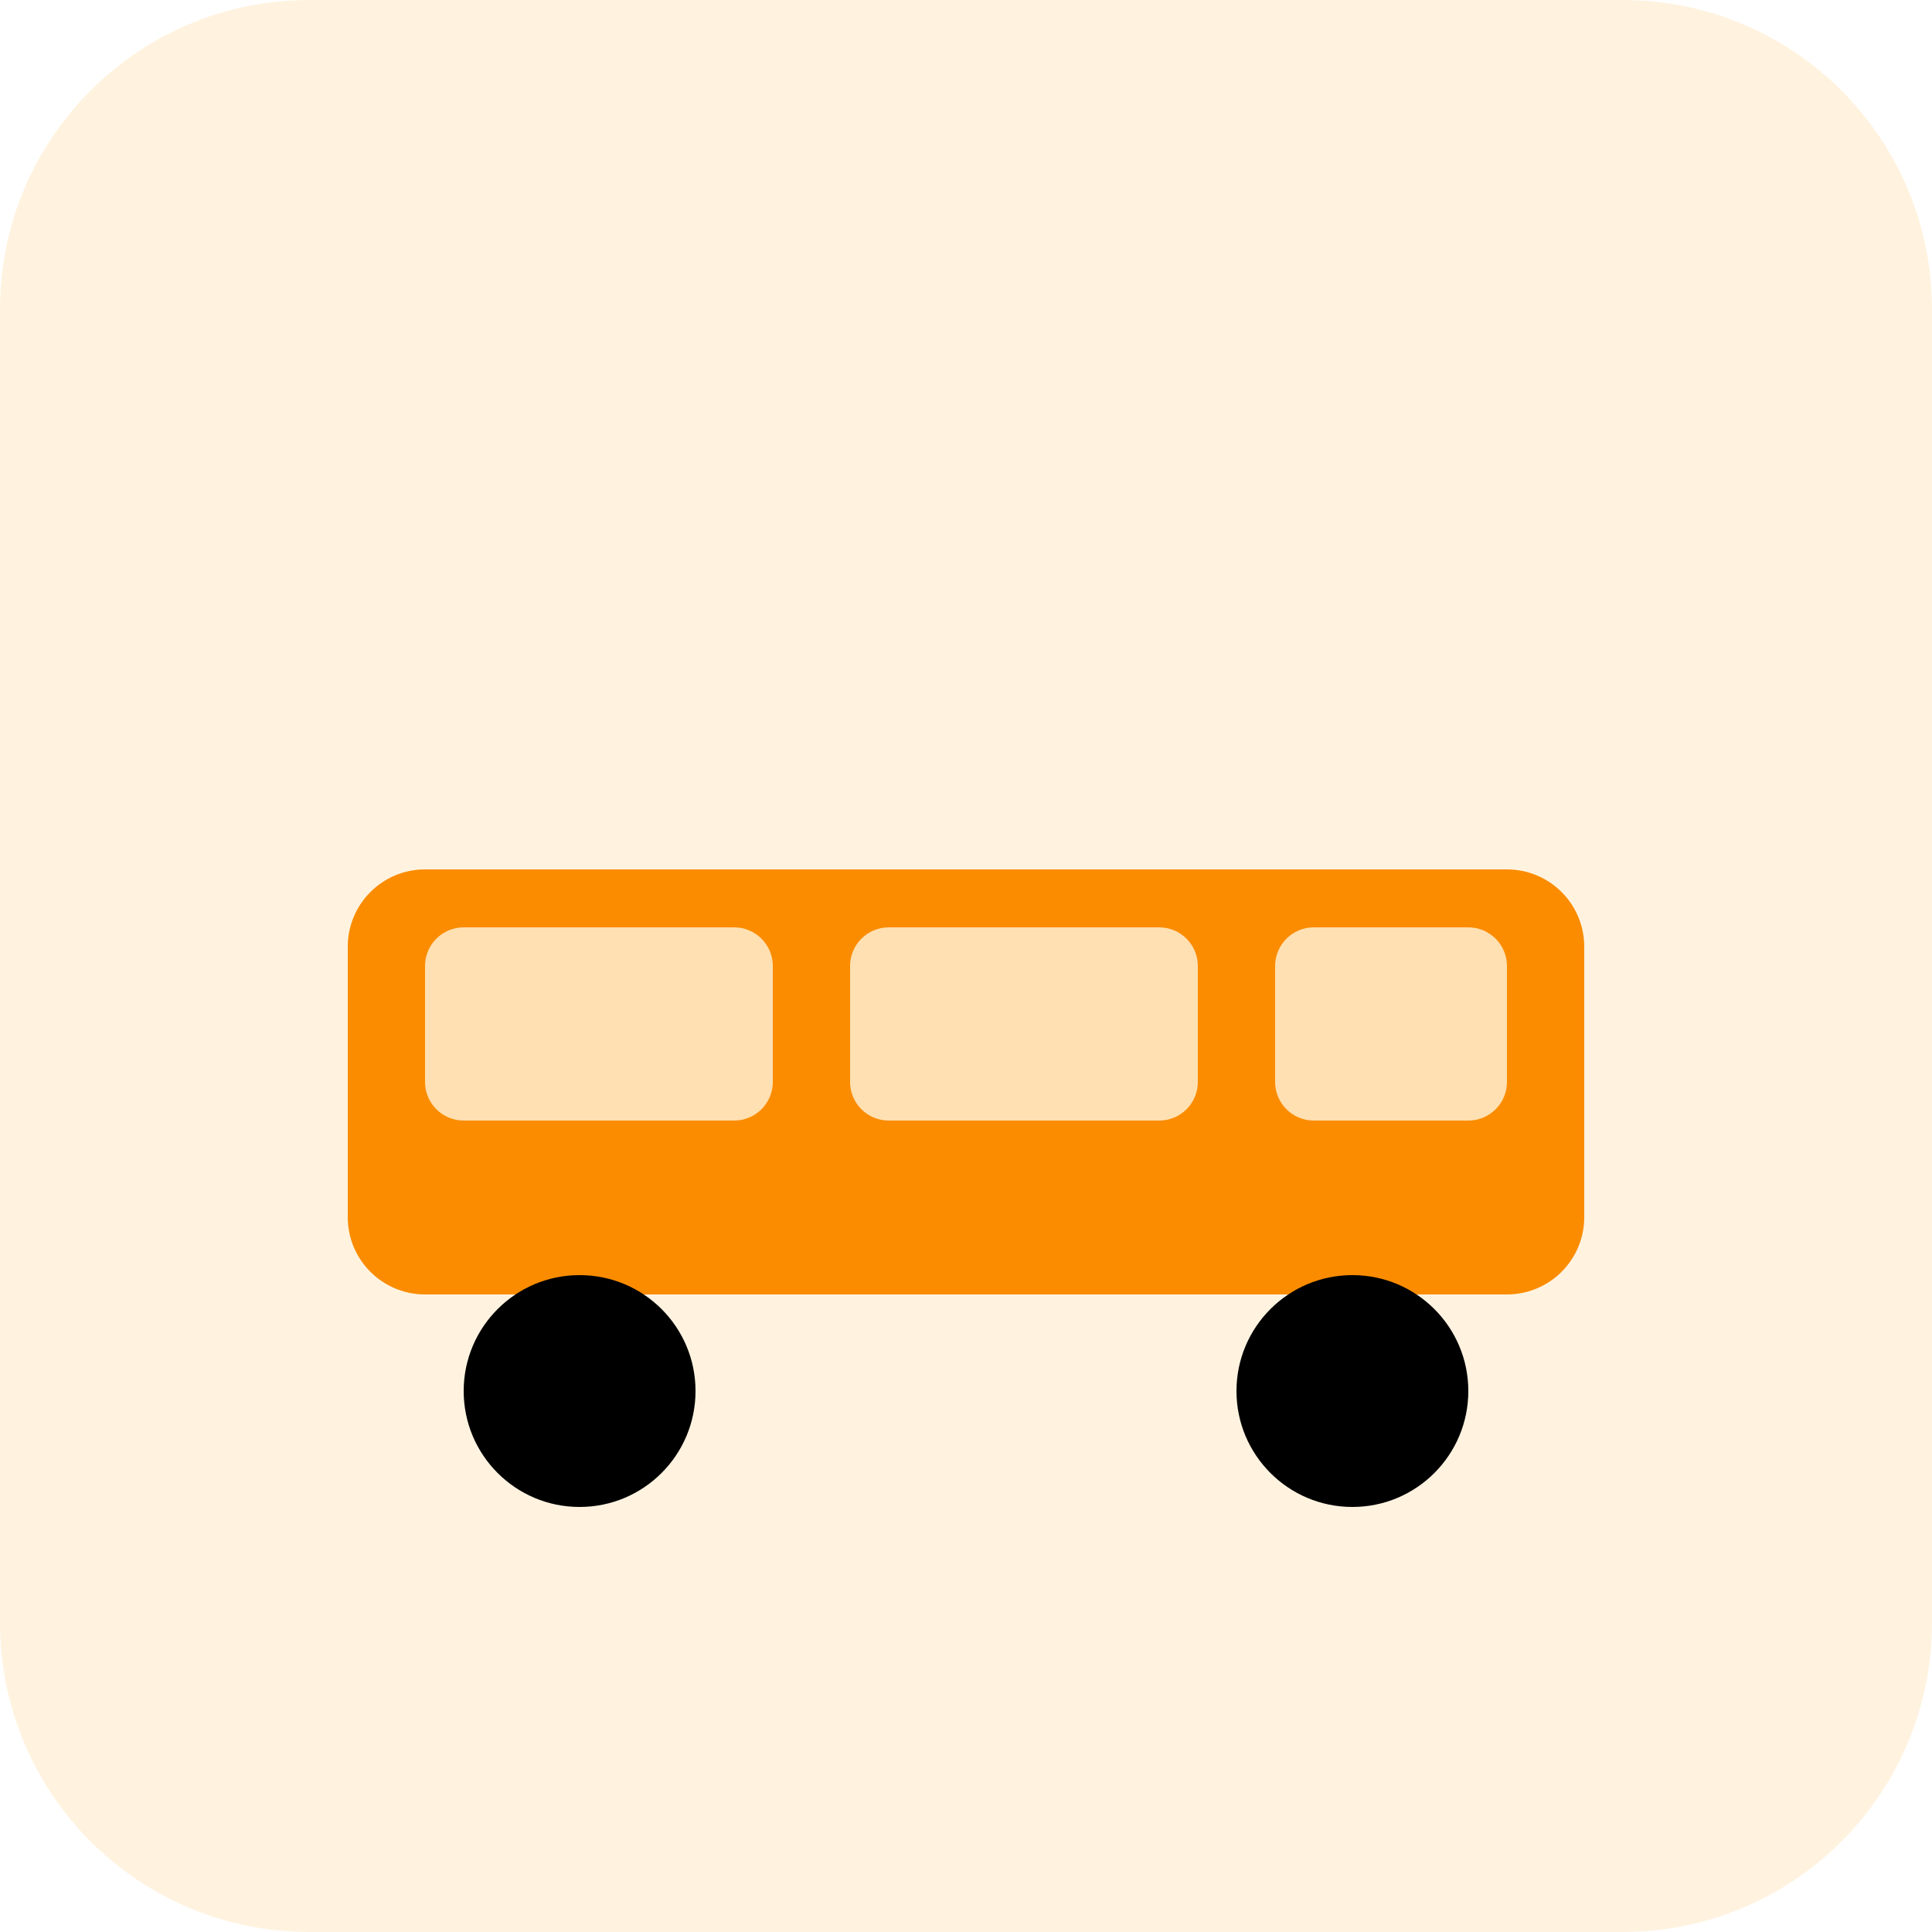
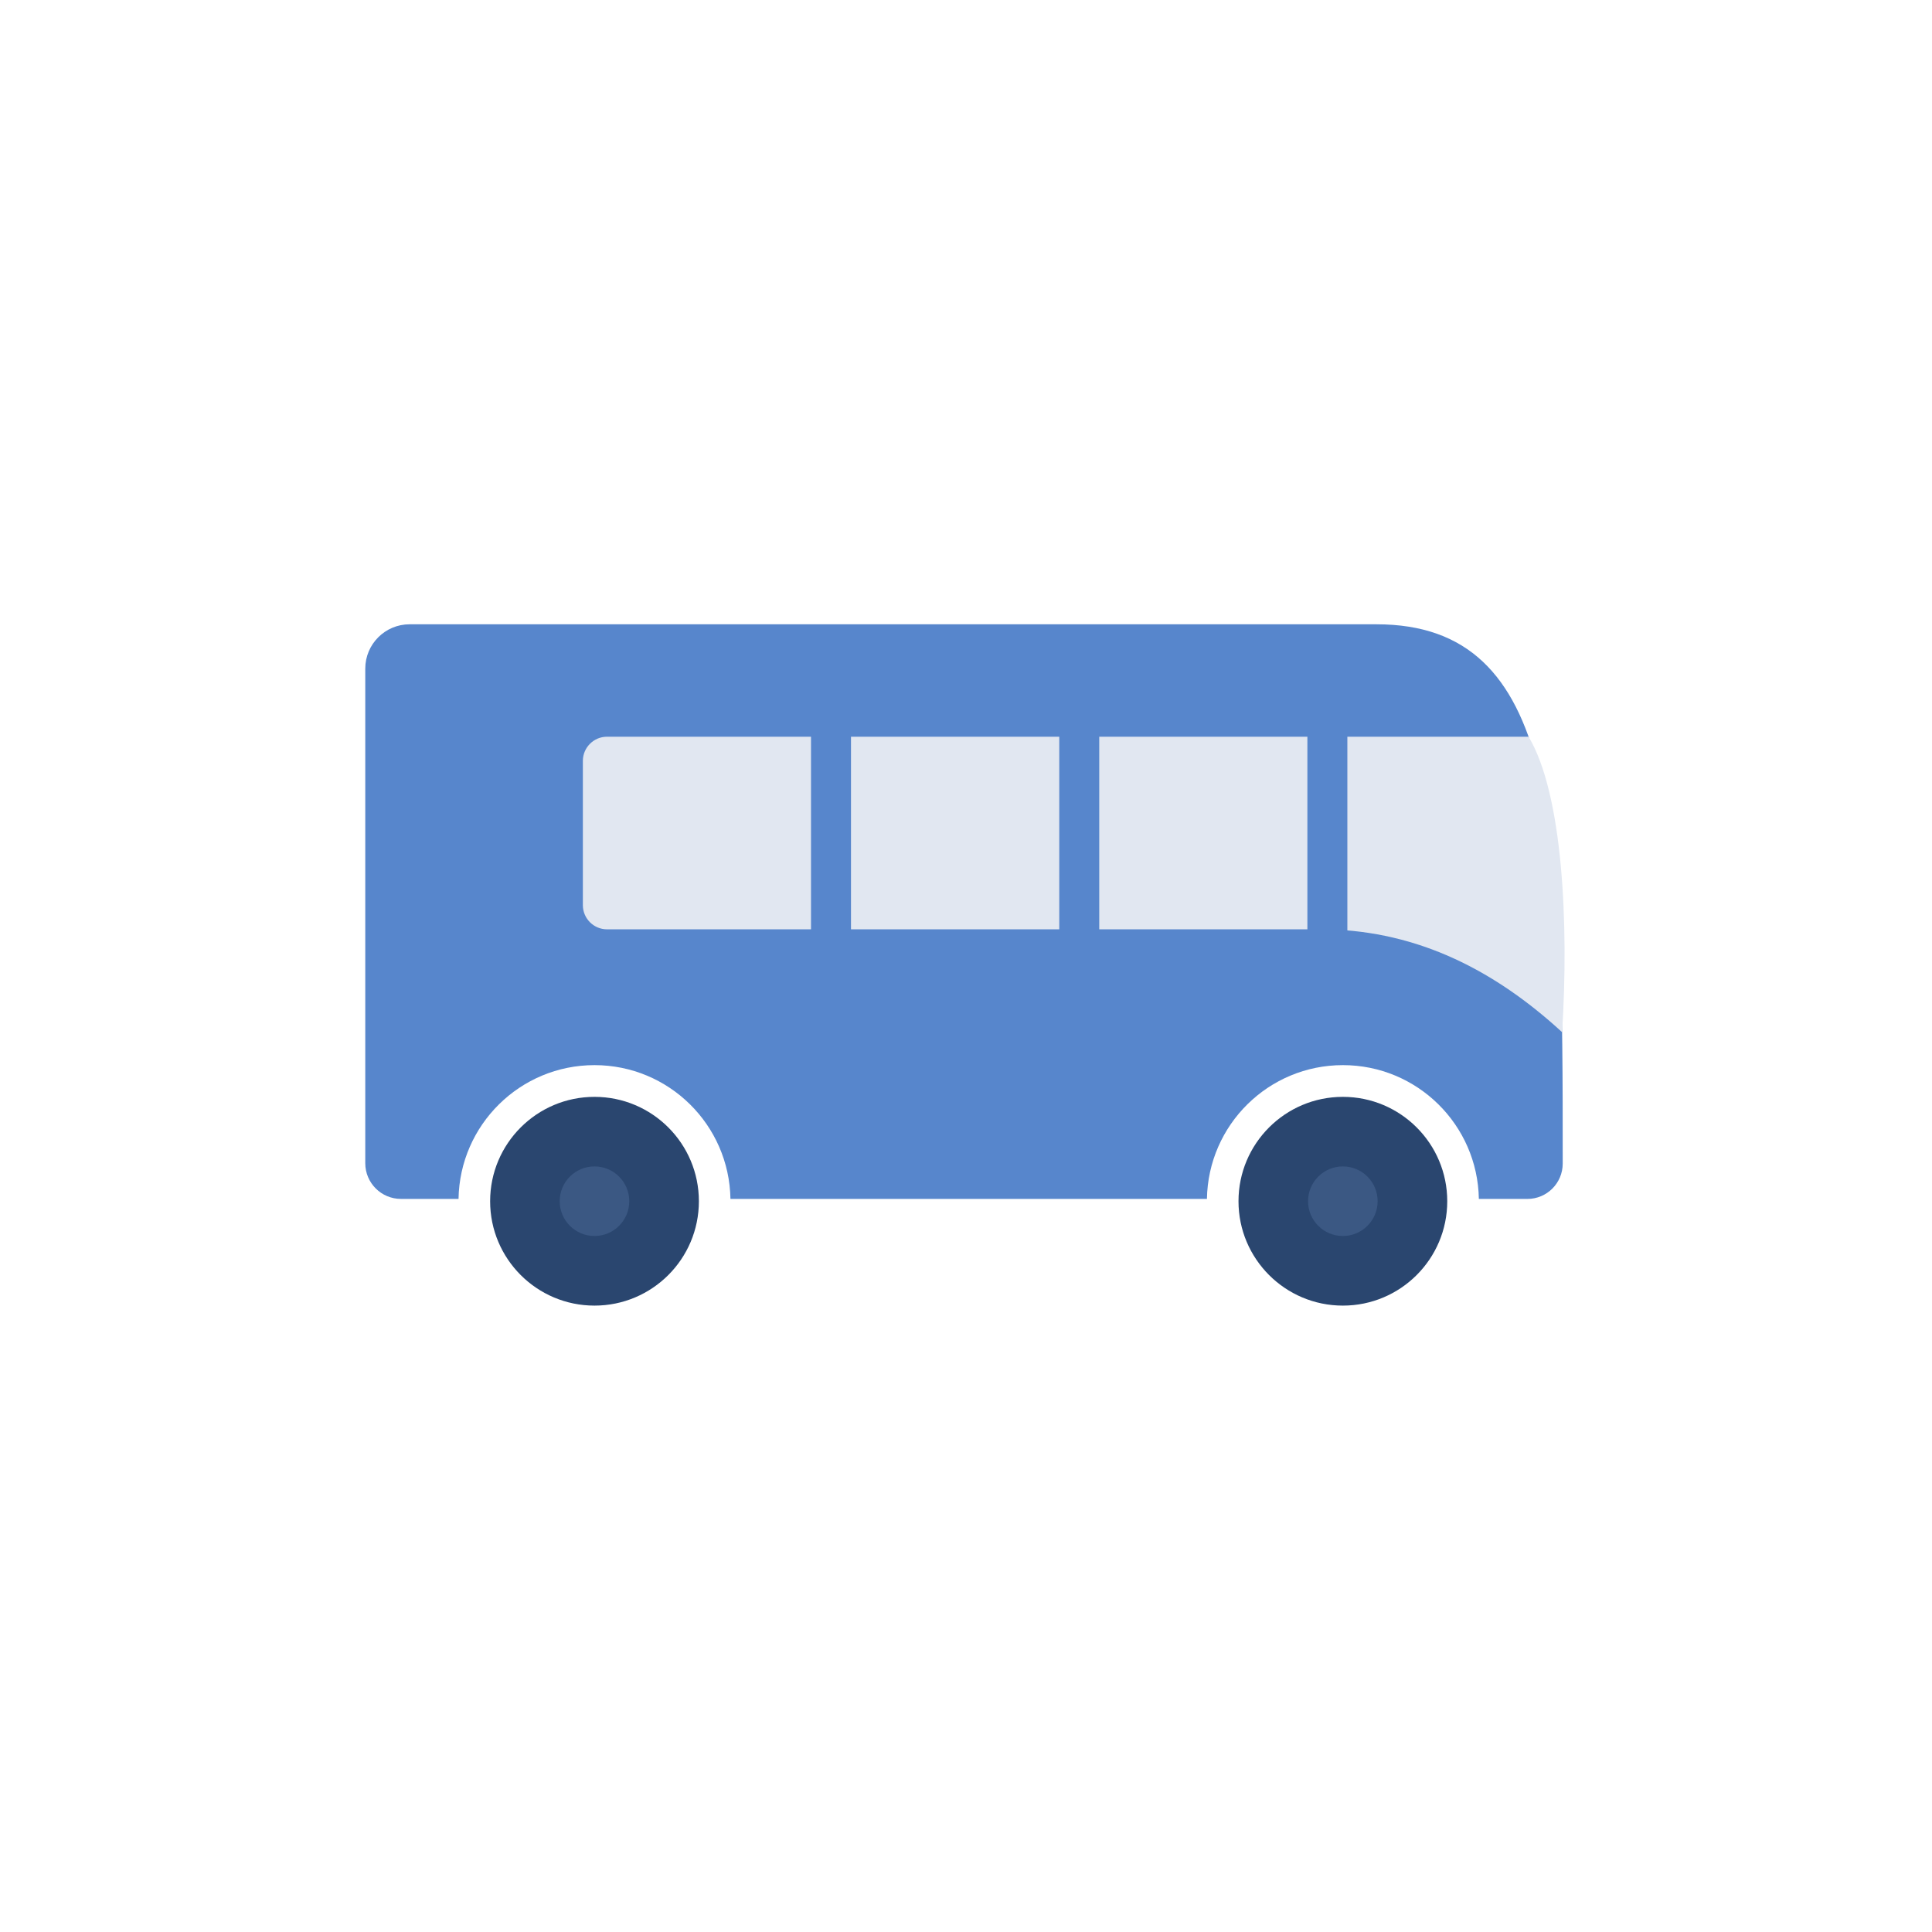
- <svg xmlns="http://www.w3.org/2000/svg" viewBox="0 0 100 100">
-   <rect width="100" height="100" rx="16" fill="#FFF3E0" />
-   <rect x="18" y="45" width="64" height="22" rx="4" fill="#FB8C00" />
-   <rect x="22" y="48" width="18" height="10" rx="2" fill="#FFE0B2" />
-   <rect x="44" y="48" width="18" height="10" rx="2" fill="#FFE0B2" />
-   <rect x="66" y="48" width="12" height="10" rx="2" fill="#FFE0B2" />
-   <circle cx="30" cy="72" r="6" fill="#000" />
-   <circle cx="70" cy="72" r="6" fill="#000" />
+ <svg xmlns="http://www.w3.org/2000/svg" width="256" height="256" viewBox="0 0 256 256" fill="none">
+   <path d="M182.392 82.722H54.276C51.031 82.722 48.4 85.353 48.4 88.598V154.132C48.4 156.745 50.519 158.862 53.131 158.862H60.758C60.921 149.047 68.918 141.135 78.774 141.135C88.63 141.135 96.627 149.047 96.789 158.864H159.925C160.088 149.047 168.085 141.135 177.941 141.135C187.797 141.135 195.794 149.047 195.956 158.864H197.432H202.391C204.974 158.864 207.066 156.766 207.068 154.185C207.094 109.963 206.635 82.722 182.392 82.722Z" fill="#5786CC" />
+   <path d="M206.988 136.771C198.075 128.583 187.954 123.419 175.882 123.141H80.439C78.668 123.141 77.232 121.706 77.232 119.935V100.825C77.232 99.054 78.668 97.618 80.439 97.618H202.544C207.068 105.165 207.893 122.35 206.988 136.771Z" fill="#E1E7F1" />
+   <path d="M112.76 92.208H107.463V125.474H112.76V92.208Z" fill="#5786CC" />
+   <path d="M145.655 92.208H140.358V125.474H145.655V92.208Z" fill="#5786CC" />
+   <path d="M178.532 92.208H173.235V125.474H178.532V92.208Z" fill="#5786CC" />
+   <path d="M177.937 173C185.576 173 191.768 166.808 191.768 159.17C191.768 151.531 185.576 145.339 177.937 145.339C170.299 145.339 164.107 151.531 164.107 159.17C164.107 166.808 170.299 173 177.937 173Z" fill="#2A466F" />
+   <path d="M177.934 163.776C180.48 163.776 182.544 161.712 182.544 159.166C182.544 156.62 180.48 154.556 177.934 154.556C175.388 154.556 173.324 156.62 173.324 159.166C173.324 161.712 175.388 163.776 177.934 163.776Z" fill="#3B5883" />
+   <path d="M78.776 173C86.414 173 92.606 166.808 92.606 159.17C92.606 151.531 86.414 145.339 78.776 145.339C71.137 145.339 64.945 151.531 64.945 159.17C64.945 166.808 71.137 173 78.776 173Z" fill="#2A466F" />
+   <path d="M78.772 163.776C81.318 163.776 83.382 161.712 83.382 159.166C83.382 156.62 81.318 154.556 78.772 154.556C76.226 154.556 74.162 156.62 74.162 159.166C74.162 161.712 76.226 163.776 78.772 163.776Z" fill="#3B5883" />
</svg>
